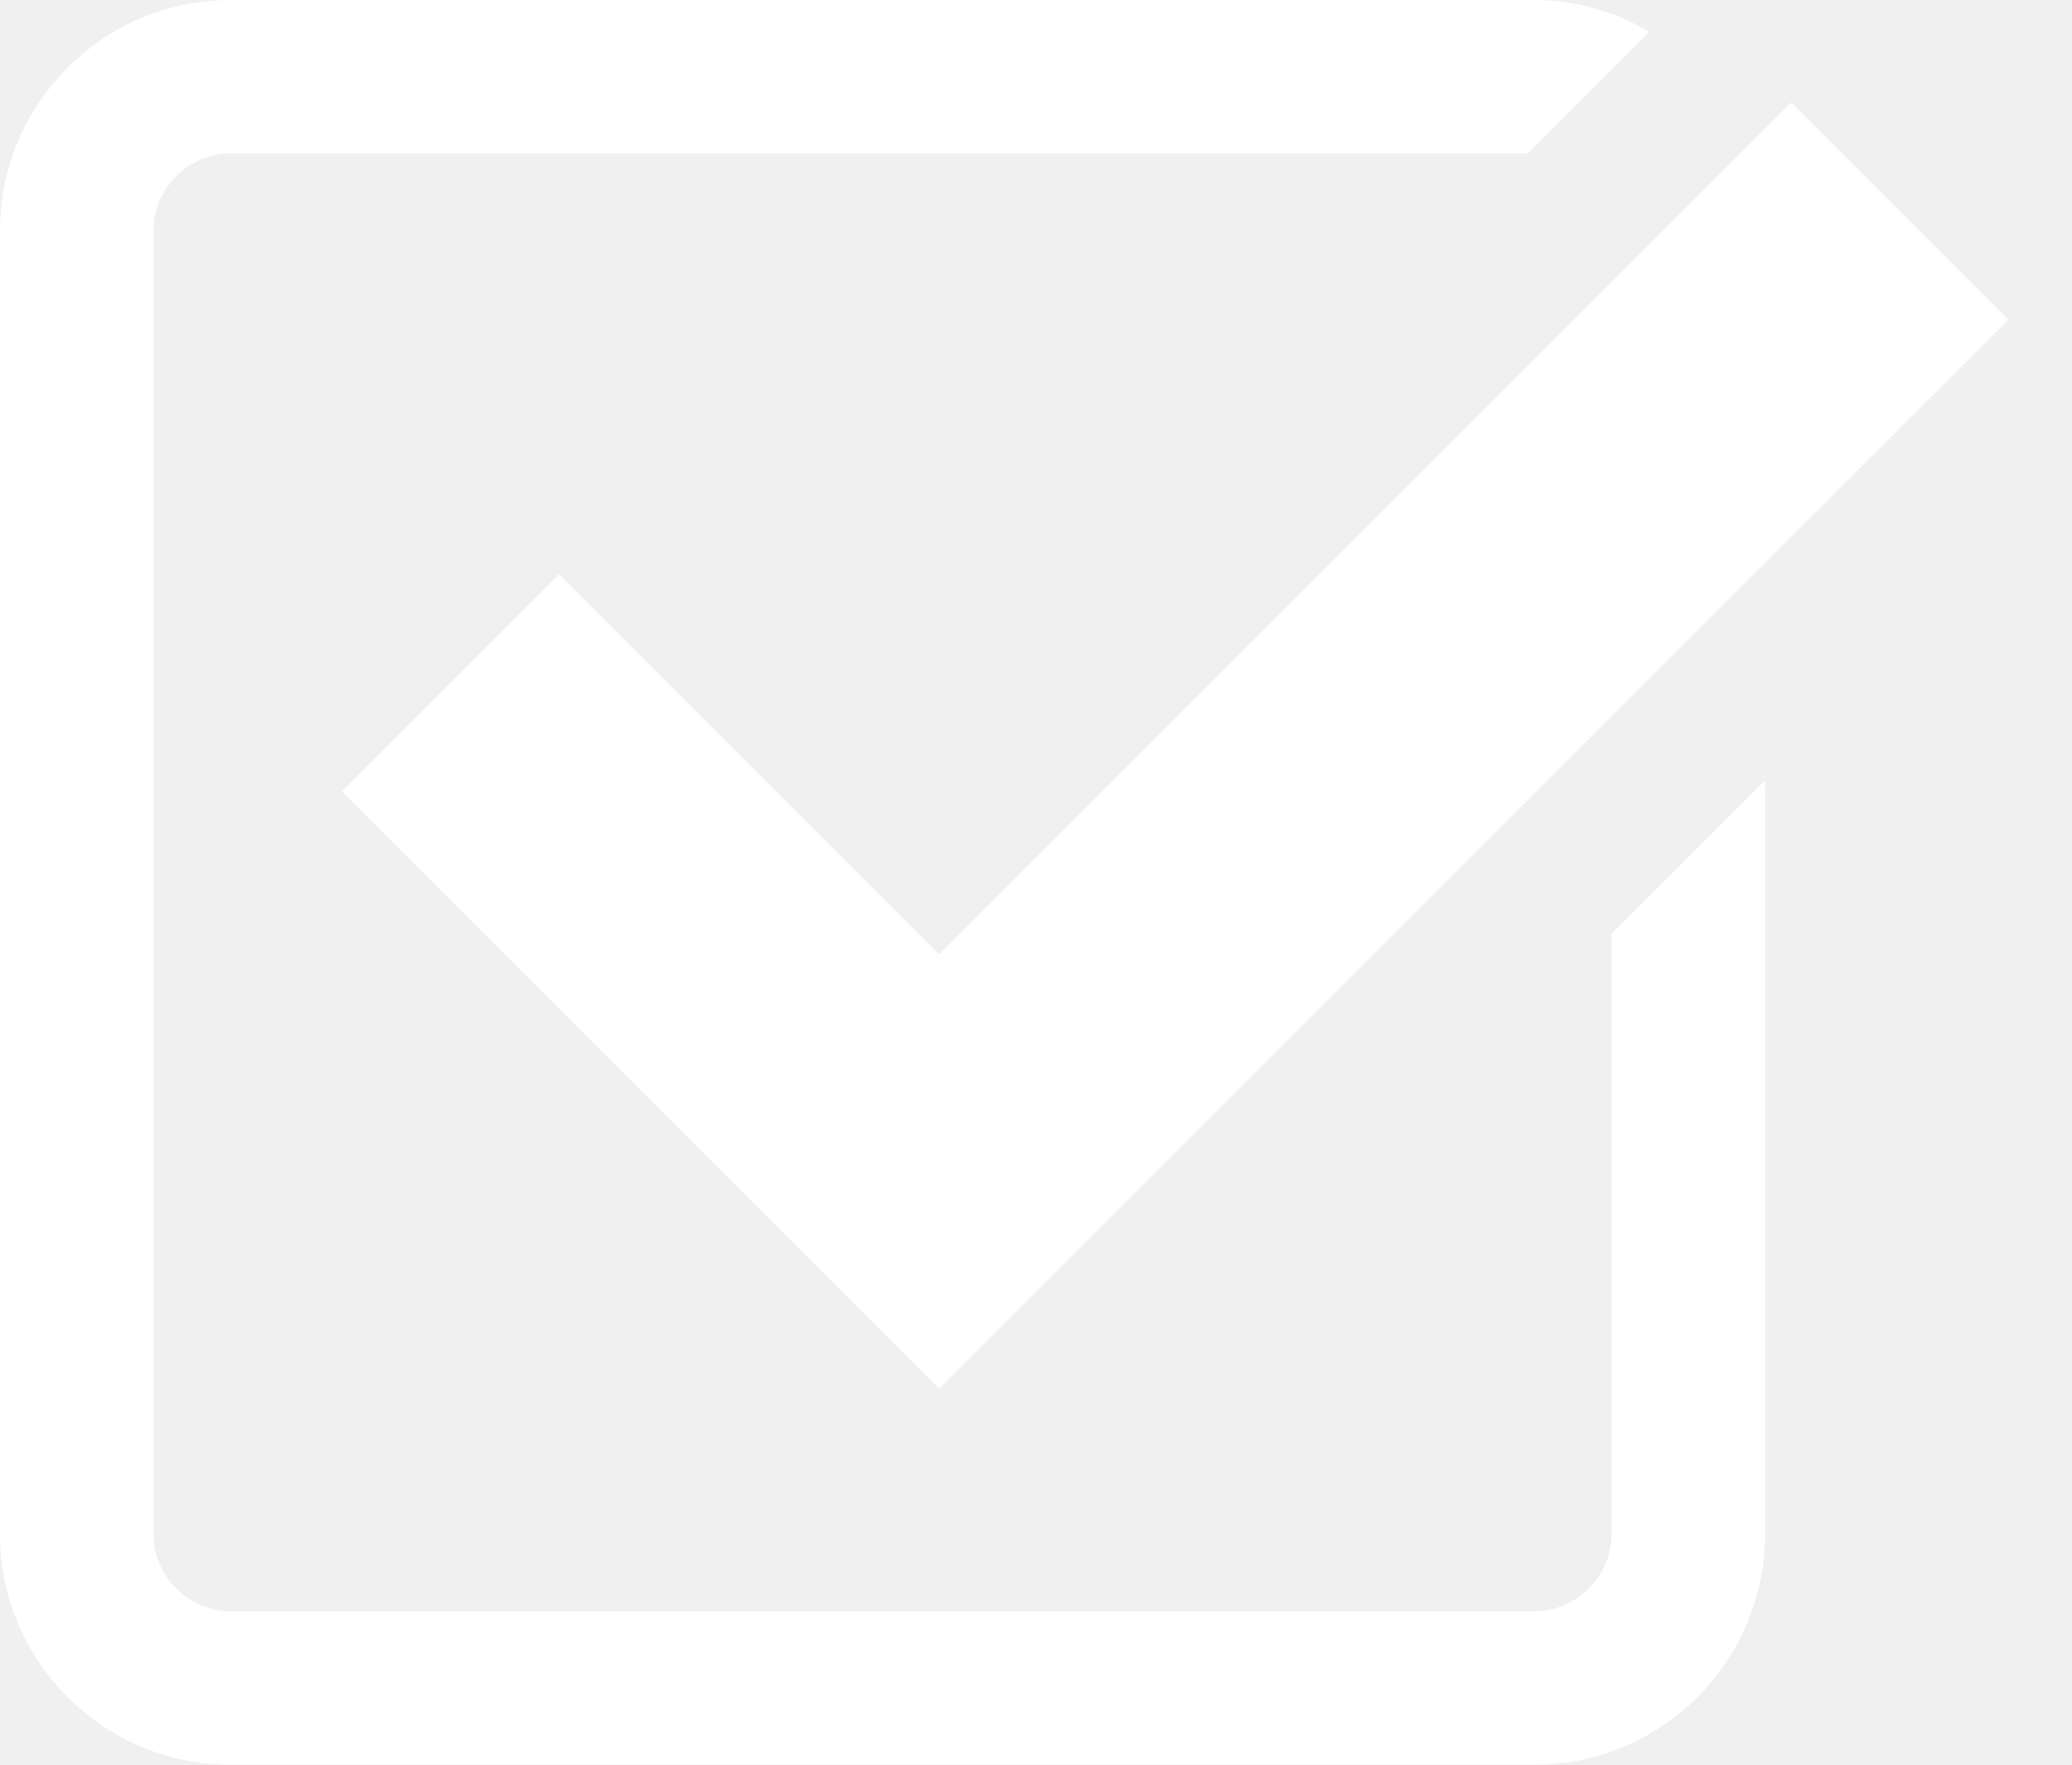
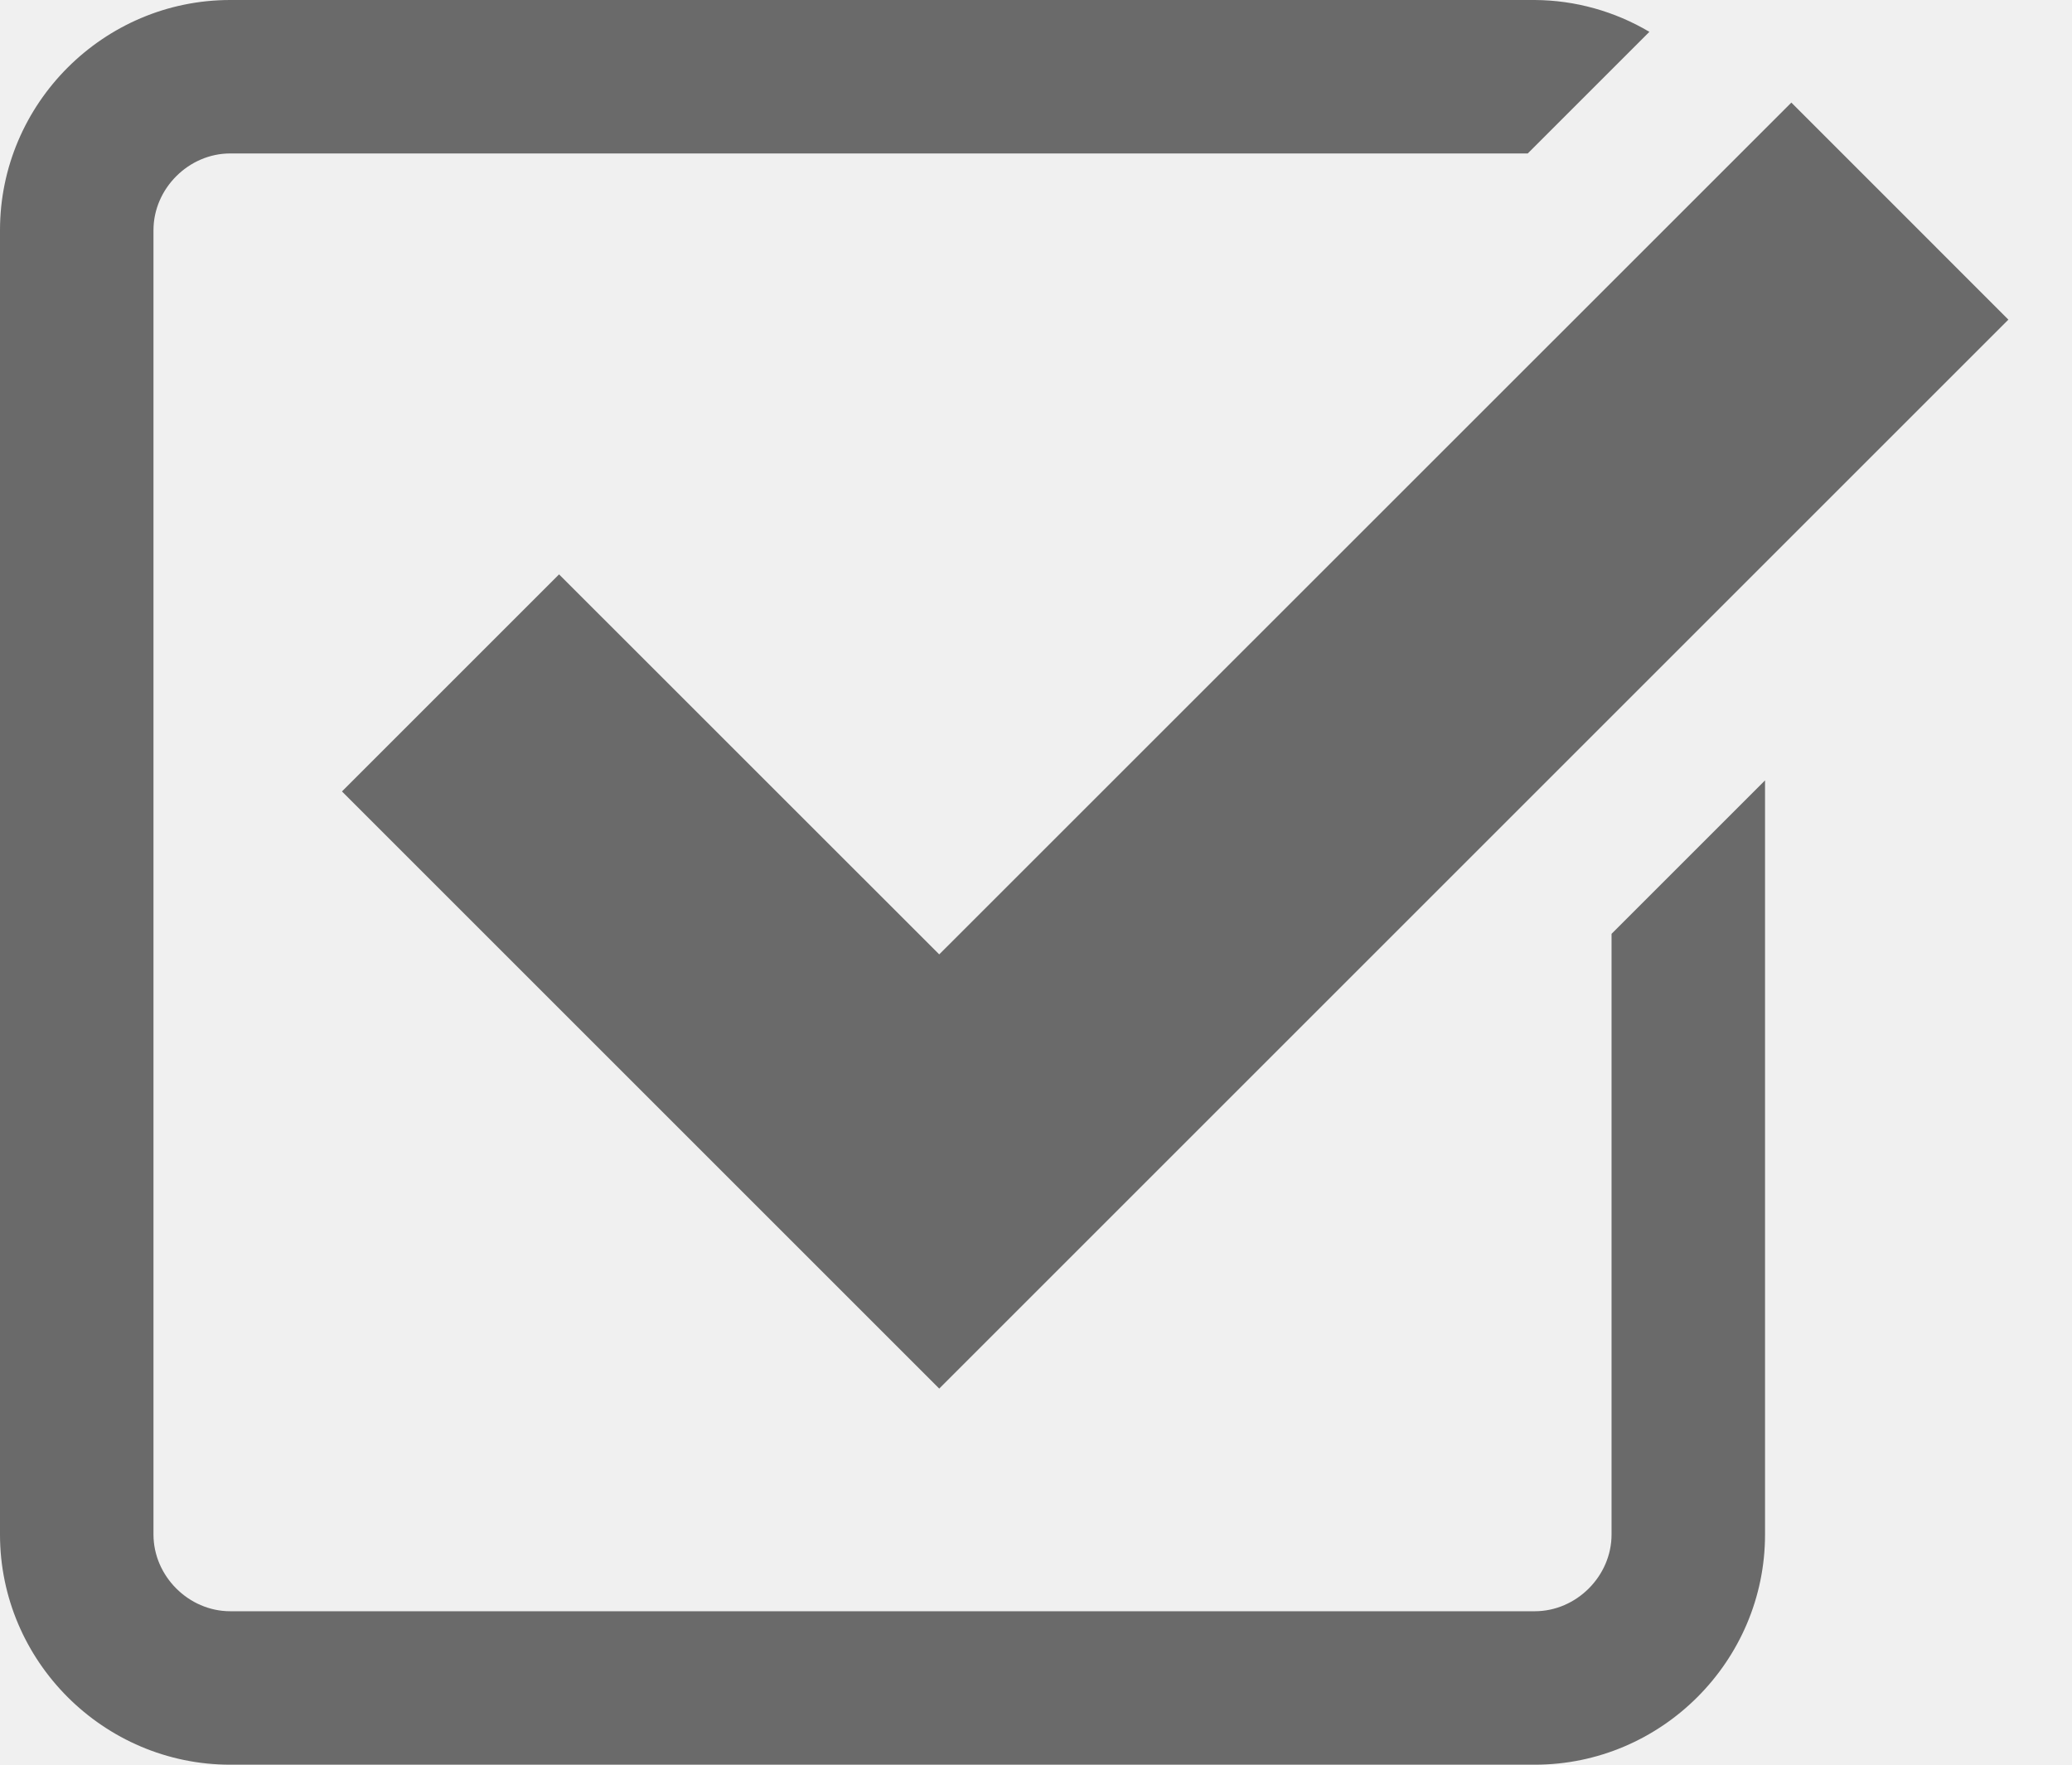
<svg xmlns="http://www.w3.org/2000/svg" width="27" height="23" viewBox="0 0 27 23" fill="none">
-   <path d="M7.285 7.486L4.456 10.315L12.239 18.098L26.171 4.166L23.343 1.337L12.239 12.439L7.285 7.486Z" fill="white" />
-   <path d="M21 20C21 20.542 20.542 21 20 21H3C2.458 21 2 20.542 2 20V3C2 2.458 2.458 2 3 2H19.908L21.493 0.415C21.041 0.147 20.526 0.003 20 0H3C1.35 0 0 1.35 0 3V20C0 21.65 1.35 23 3 23H20C21.65 23 23 21.65 23 20V10.171L21 12.171V20Z" fill="white" />
+   <path d="M7.285 7.486L4.456 10.315L12.239 18.098L26.171 4.166L23.343 1.337L12.239 12.439L7.285 7.486Z" fill="#6A6A6A" />
+   <path d="M21 20C21 20.542 20.542 21 20 21H3C2.458 21 2 20.542 2 20V3C2 2.458 2.458 2 3 2H19.908L21.493 0.415C21.041 0.147 20.526 0.003 20 0H3C1.35 0 0 1.35 0 3V20C0 21.65 1.35 23 3 23H20C21.65 23 23 21.65 23 20V10.171L21 12.171V20Z" fill="#6A6A6A" />
</svg>
